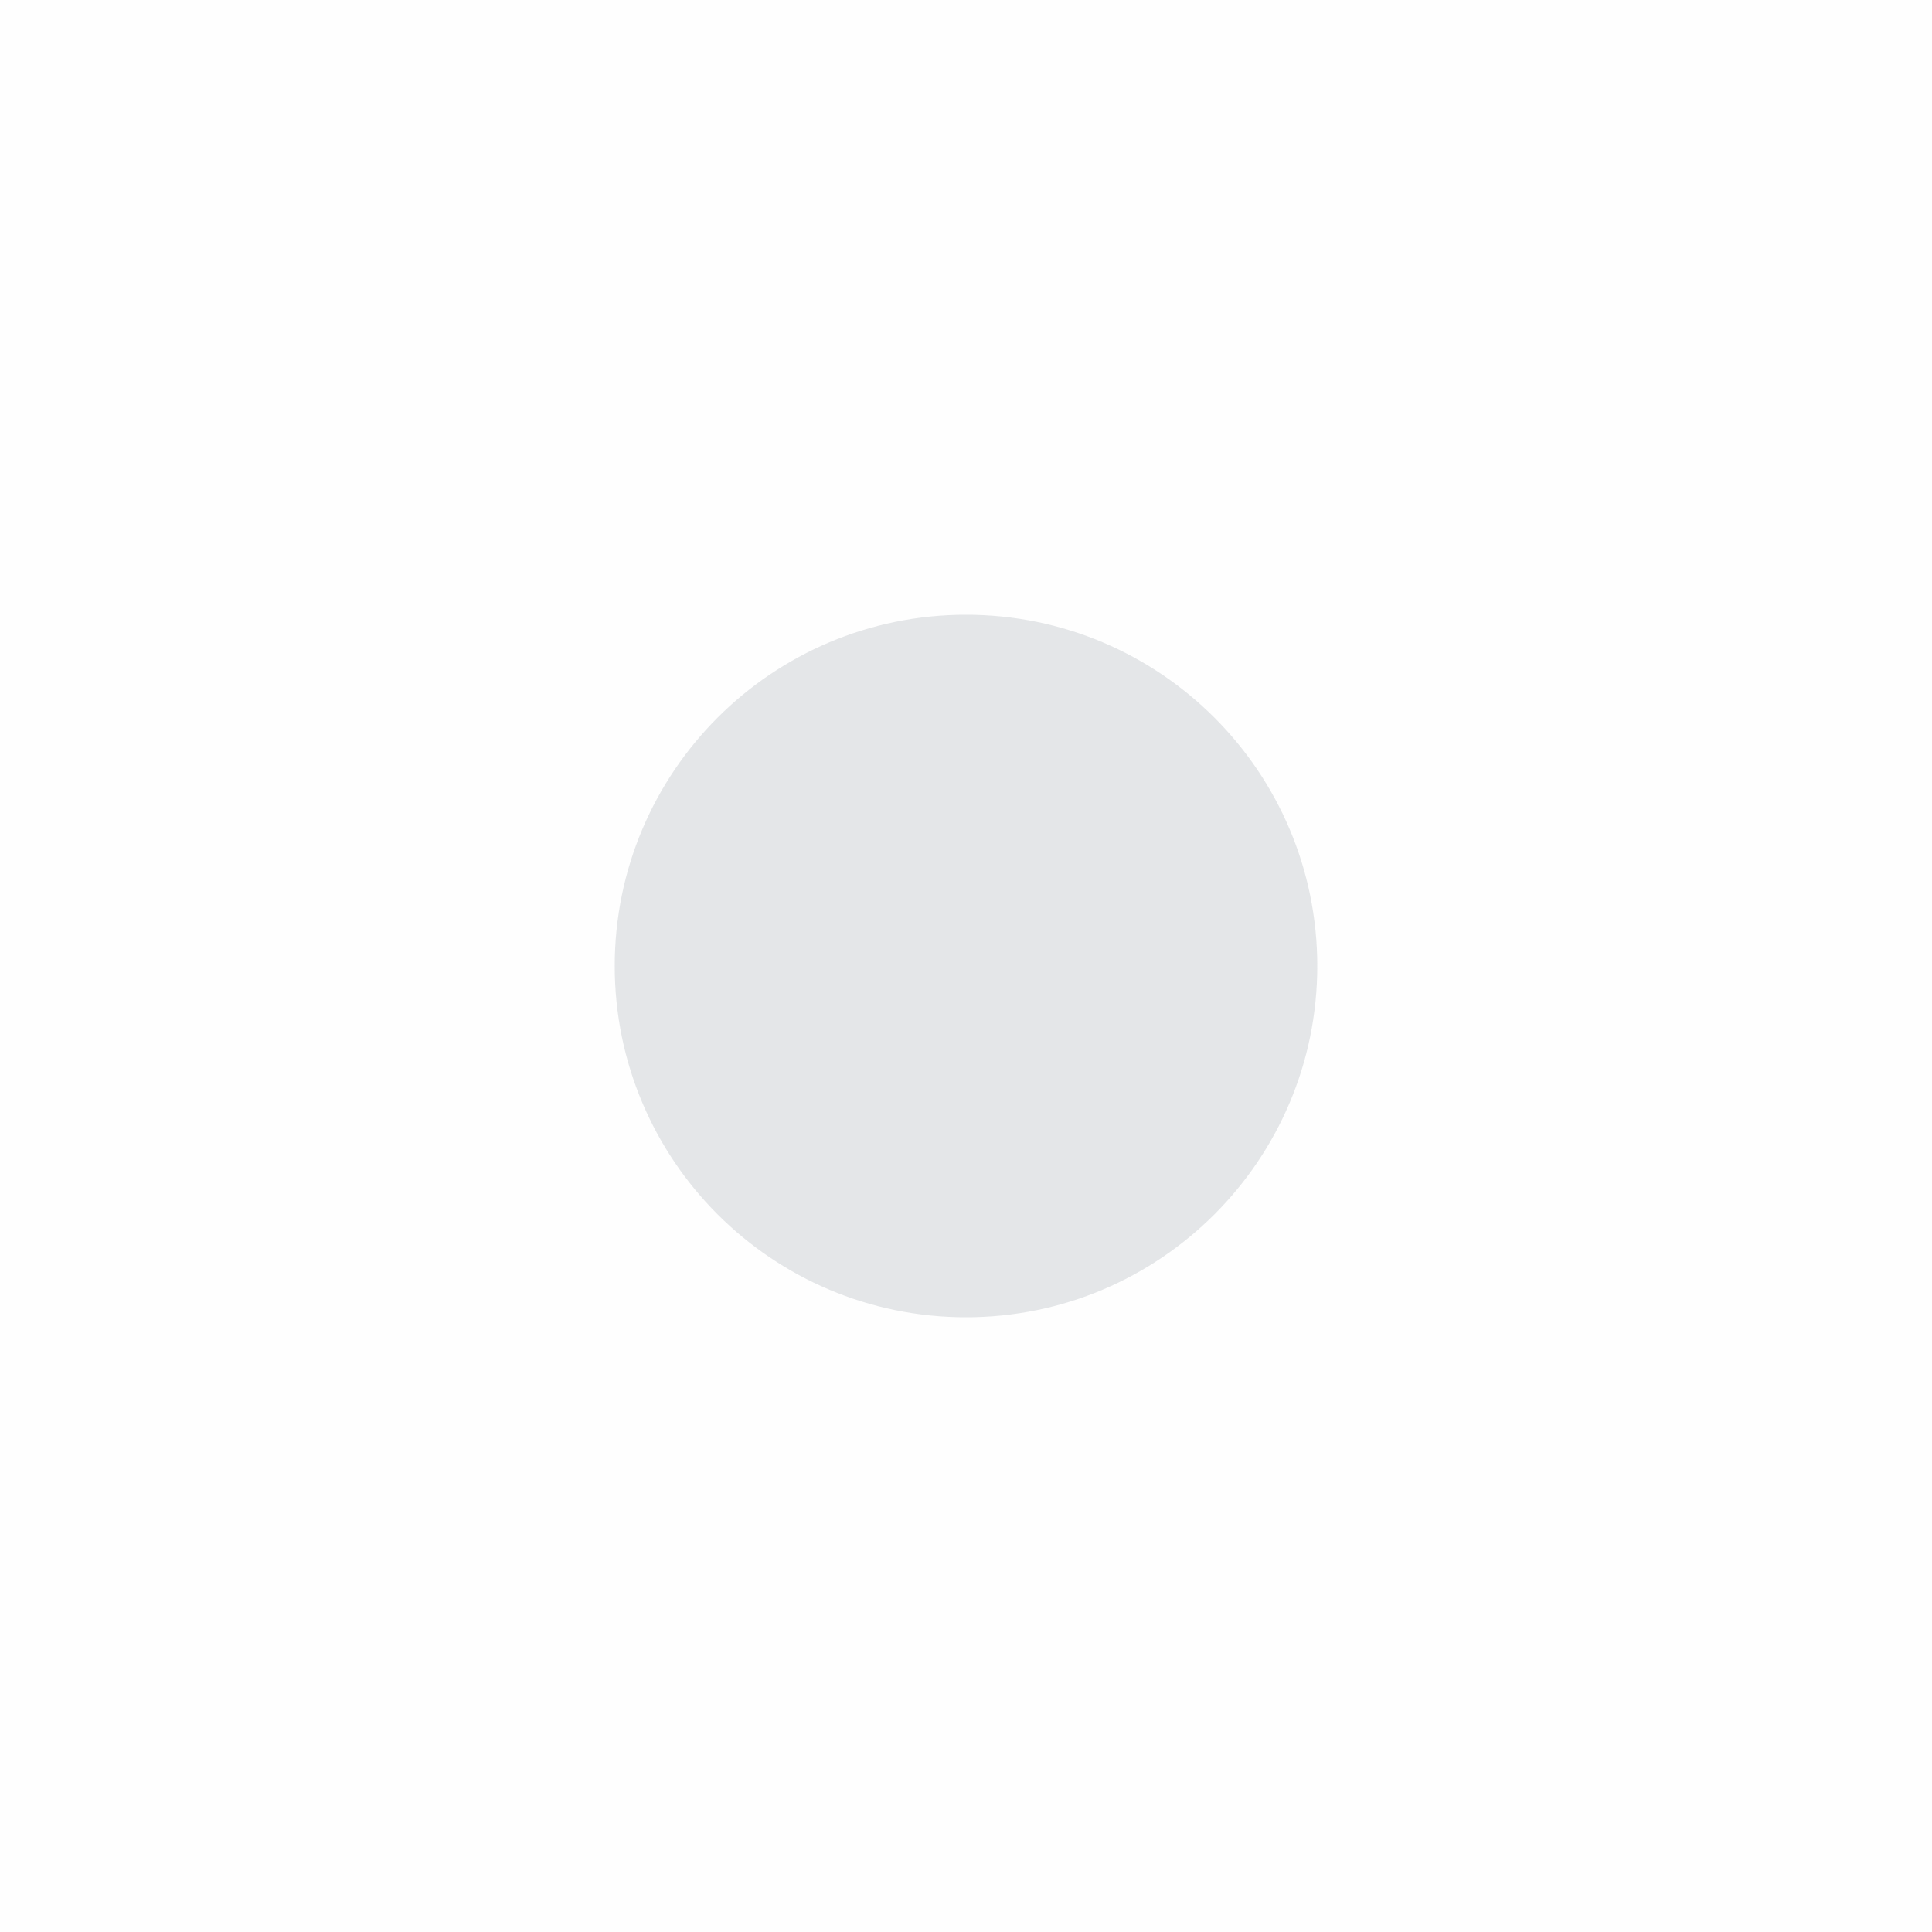
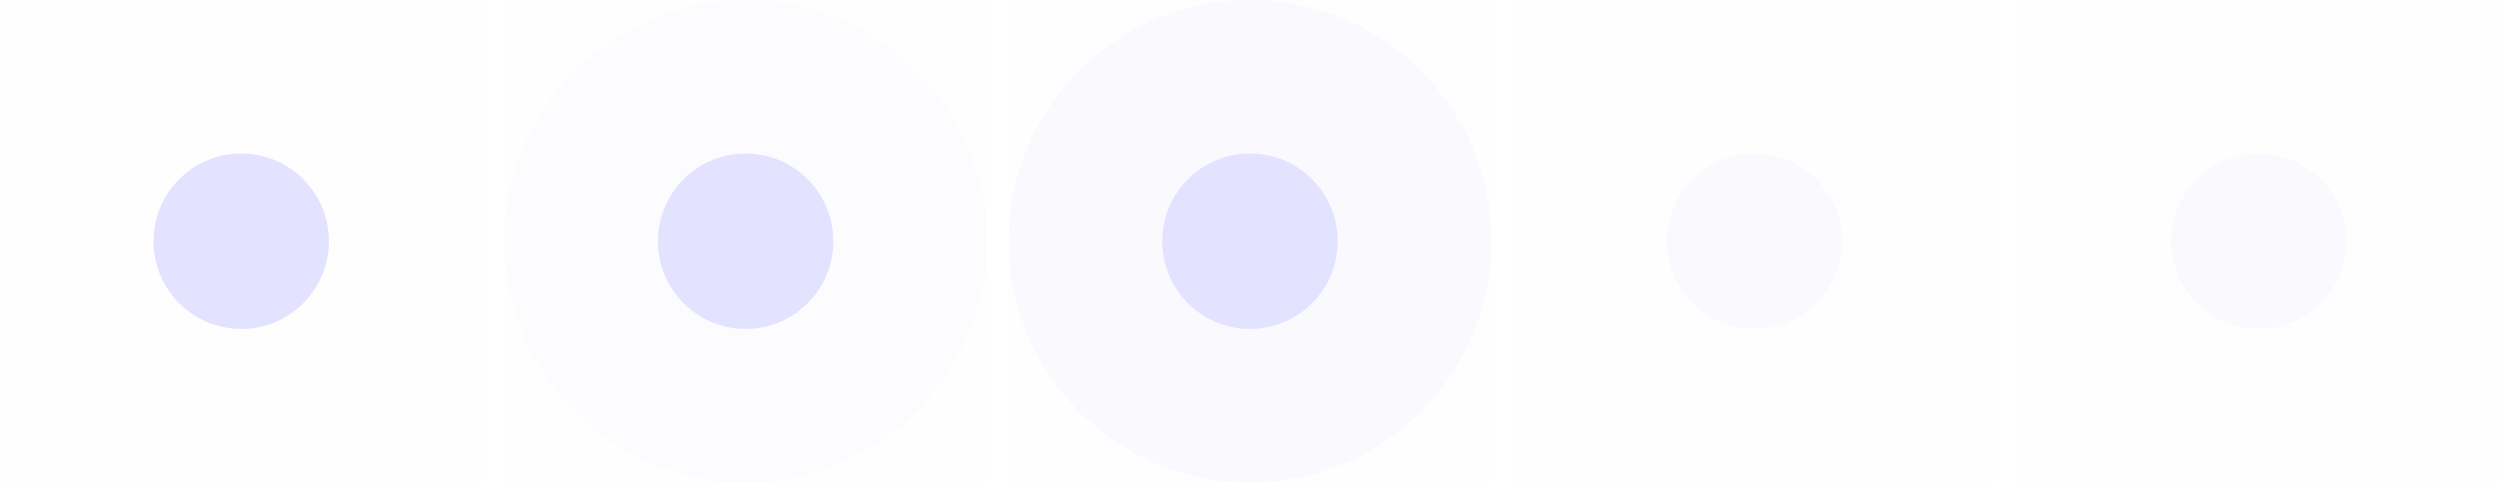
- <svg xmlns="http://www.w3.org/2000/svg" id="svg4306" width="22" height="22" enable-background="new" version="1.1">
+ <svg xmlns="http://www.w3.org/2000/svg" id="svg4306" width="114" height="22" enable-background="new" version="1.1">
+   <defs id="defs24" />
  <g id="active-center">
-     <rect id="rect4266" width="22" height="22" opacity=".005" />
-     <circle id="path4206" cx="11" cy="11" r="4" fill-rule="evenodd" fill="#e4e6e8" />
+     <rect id="rect4266" width="22" height="22" opacity="0.005" x="0" y="0" />
+     <circle id="path4206" cx="11" cy="11" r="4" fill-rule="evenodd" fill="#e3e3ff" />
  </g>
  <g id="hover-center">
    <g id="g4206" transform="translate(23)">
-       <rect id="rect4208" width="22" height="22" opacity=".005" />
+       <rect id="rect4208" width="22" height="22" opacity="0.005" x="0" y="0" />
    </g>
-     <circle id="circle4212" cx="34" cy="11" r="11" fill="#e3e3ff" opacity=".08" />
-     <circle id="circle4213" cx="34" cy="11" r="4" fill-rule="evenodd" fill="#e4e6e8" />
+     <circle id="circle4212" cx="34" cy="11" r="11" fill="#e3e3ff" opacity="0.08" />
+     <circle id="circle4213" cx="34" cy="11" r="4" fill-rule="evenodd" fill="#e3e3ff" />
  </g>
  <g id="pressed-center">
    <g id="g4172" transform="translate(46)">
-       <rect id="rect4164" width="22" height="22" opacity=".005" />
+       <rect id="rect4164" width="22" height="22" opacity="0.005" x="0" y="0" />
    </g>
-     <circle id="path4202" cx="57" cy="11" r="11" fill="#e3e3ff" opacity=".19" />
-     <circle id="circle4215" cx="57" cy="11" r="4" fill-rule="evenodd" fill="#e4e6e8" />
+     <circle id="path4202" cx="57" cy="11" r="11" fill="#e3e3ff" opacity="0.19" />
+     <circle id="circle4215" cx="57" cy="11" r="4" fill-rule="evenodd" fill="#e3e3ff" />
  </g>
-   <g id="inactive-center" opacity=".5">
-     <rect id="rect4180" x="69" width="22" height="22" opacity=".005" />
-     <circle id="circle4217" cx="80" cy="11" r="4" fill="#e4e6e8" fill-rule="evenodd" opacity=".3" />
+   <g id="inactive-center" opacity="0.5">
+     <rect id="rect4180" x="69" width="22" height="22" opacity="0.005" y="0" />
+     <circle id="circle4217" cx="80" cy="11" r="4" fill="#e3e3ff" fill-rule="evenodd" opacity="0.3" />
  </g>
-   <g id="deactivated-center" opacity=".5">
-     <rect id="rect4278" x="92" width="22" height="22" opacity=".005" />
-     <circle id="circle4219" cx="103" cy="11" r="4" fill="#e4e6e8" fill-rule="evenodd" opacity=".3" />
+   <g id="deactivated-center" opacity="0.5">
+     <rect id="rect4278" x="92" width="22" height="22" opacity="0.005" y="0" />
+     <circle id="circle4219" cx="103" cy="11" r="4" fill="#e3e3ff" fill-rule="evenodd" opacity="0.3" />
  </g>
</svg>
